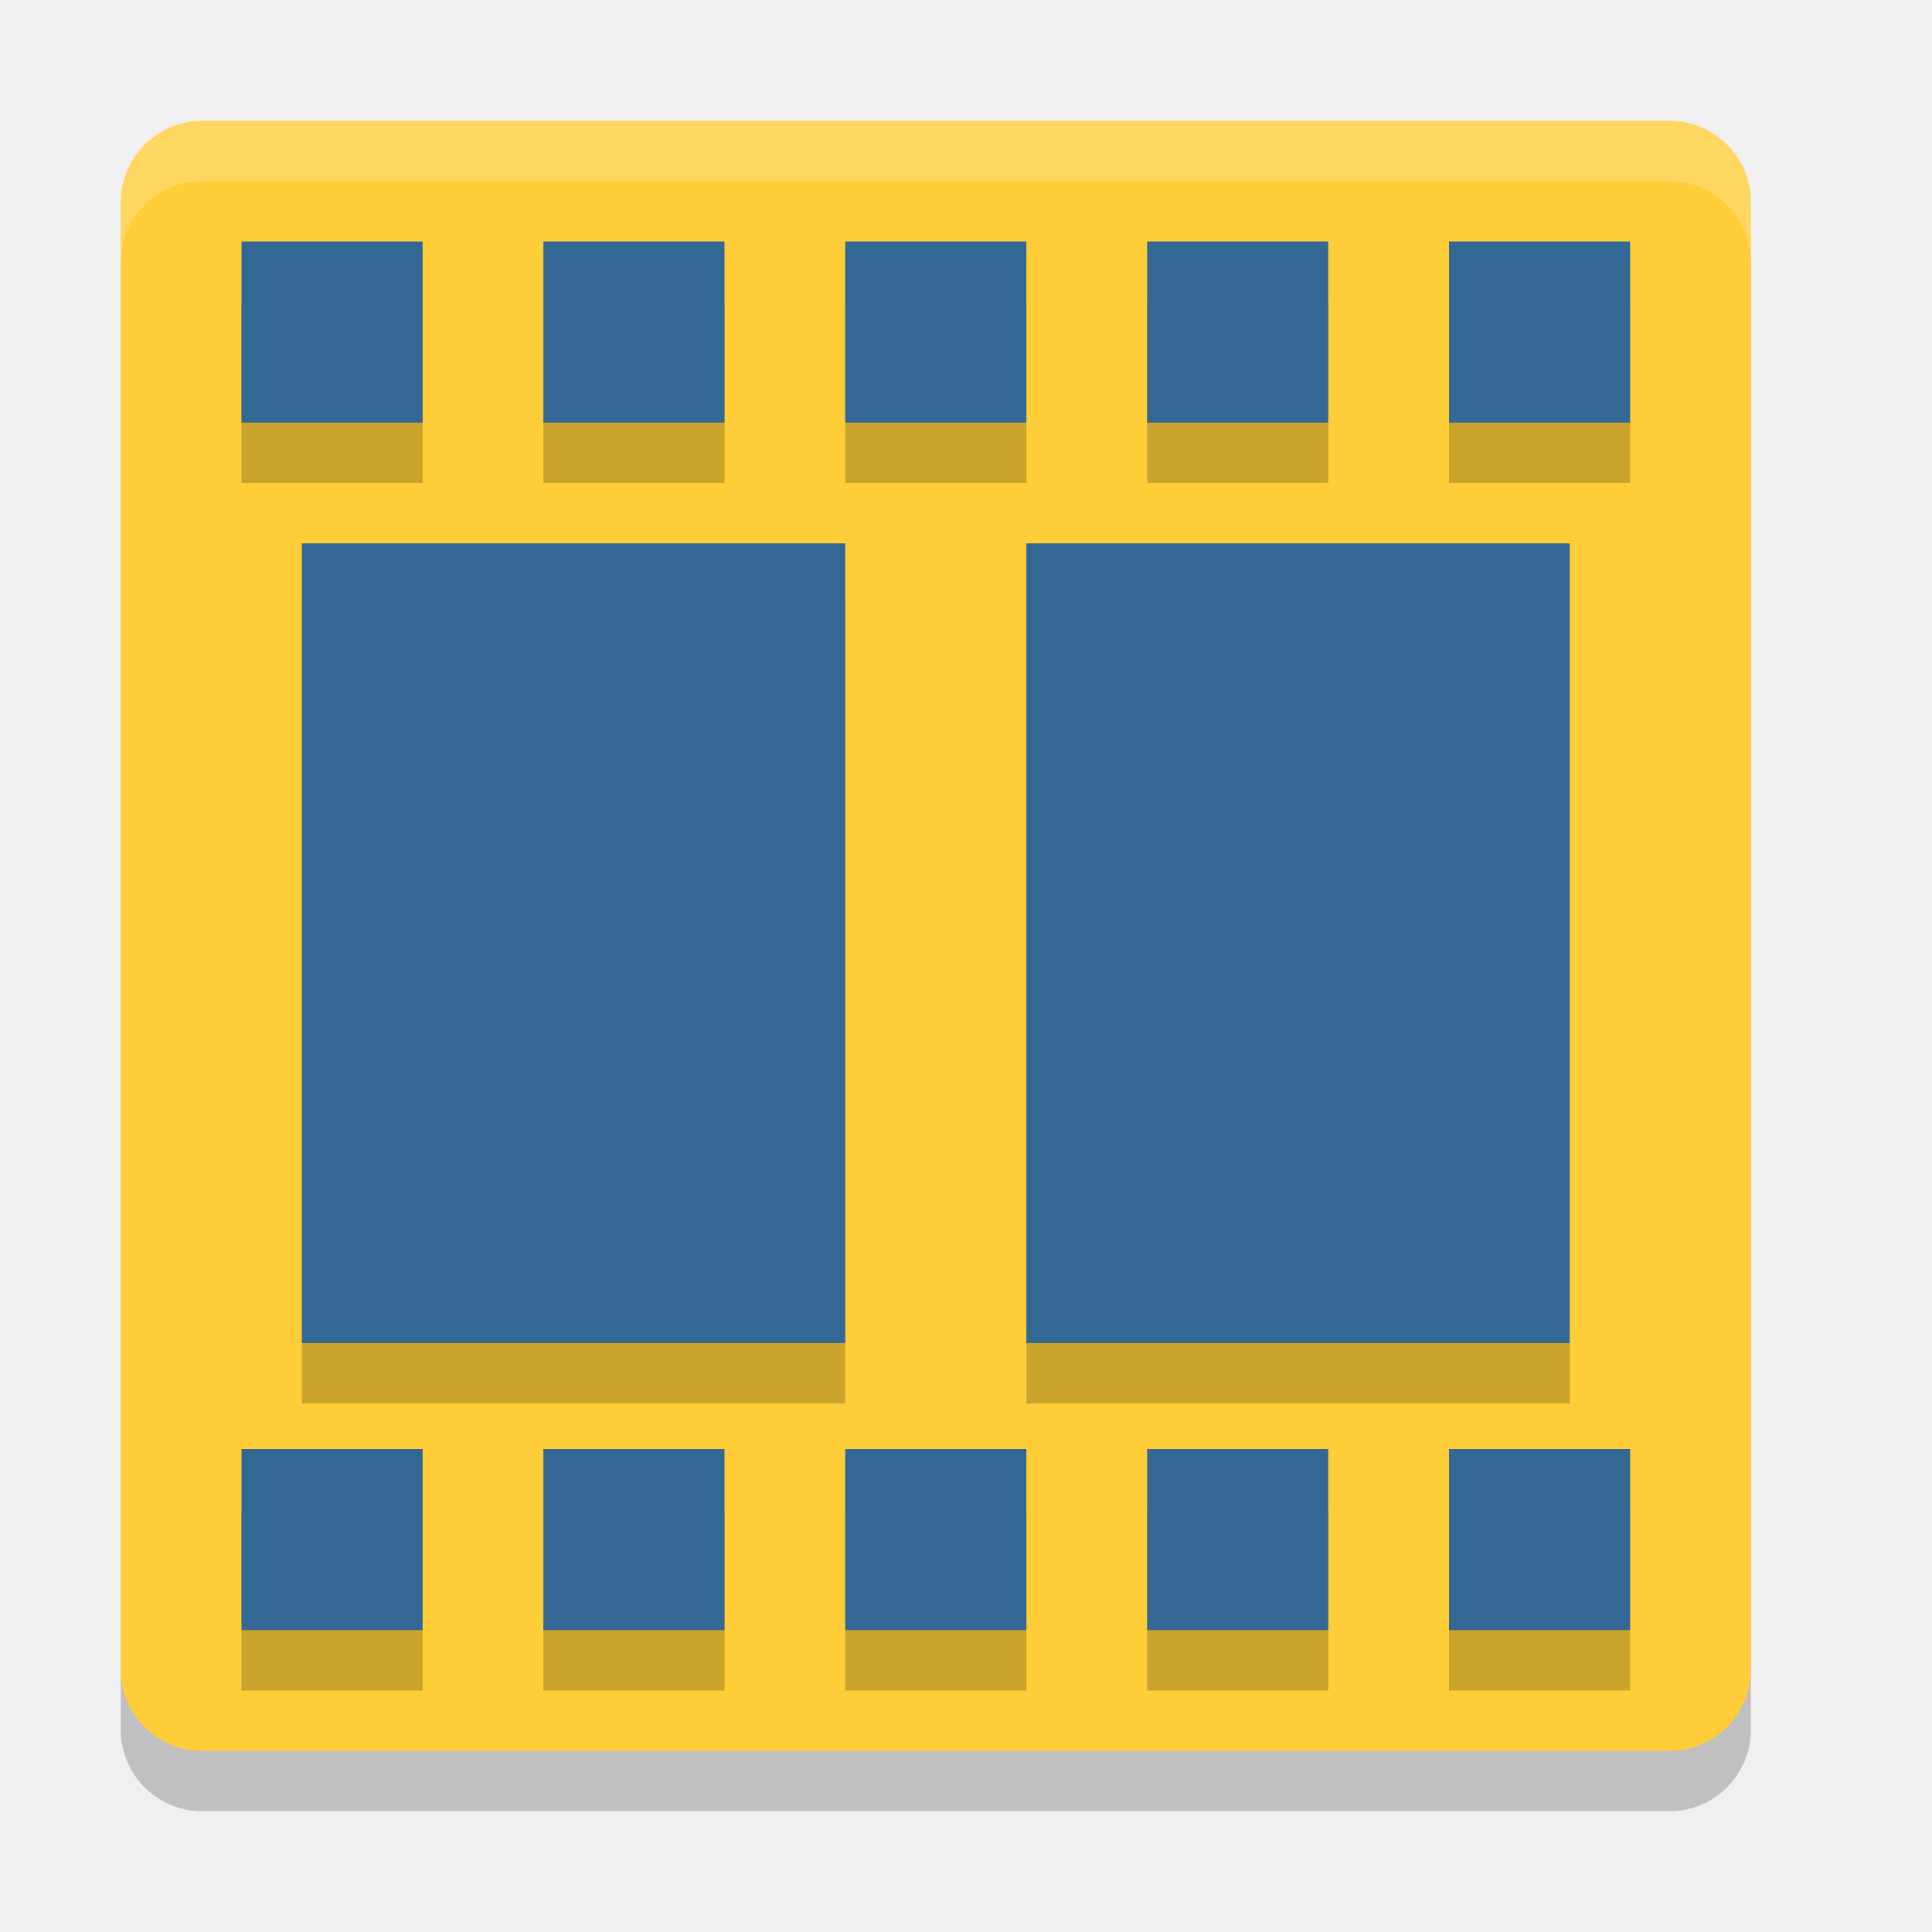
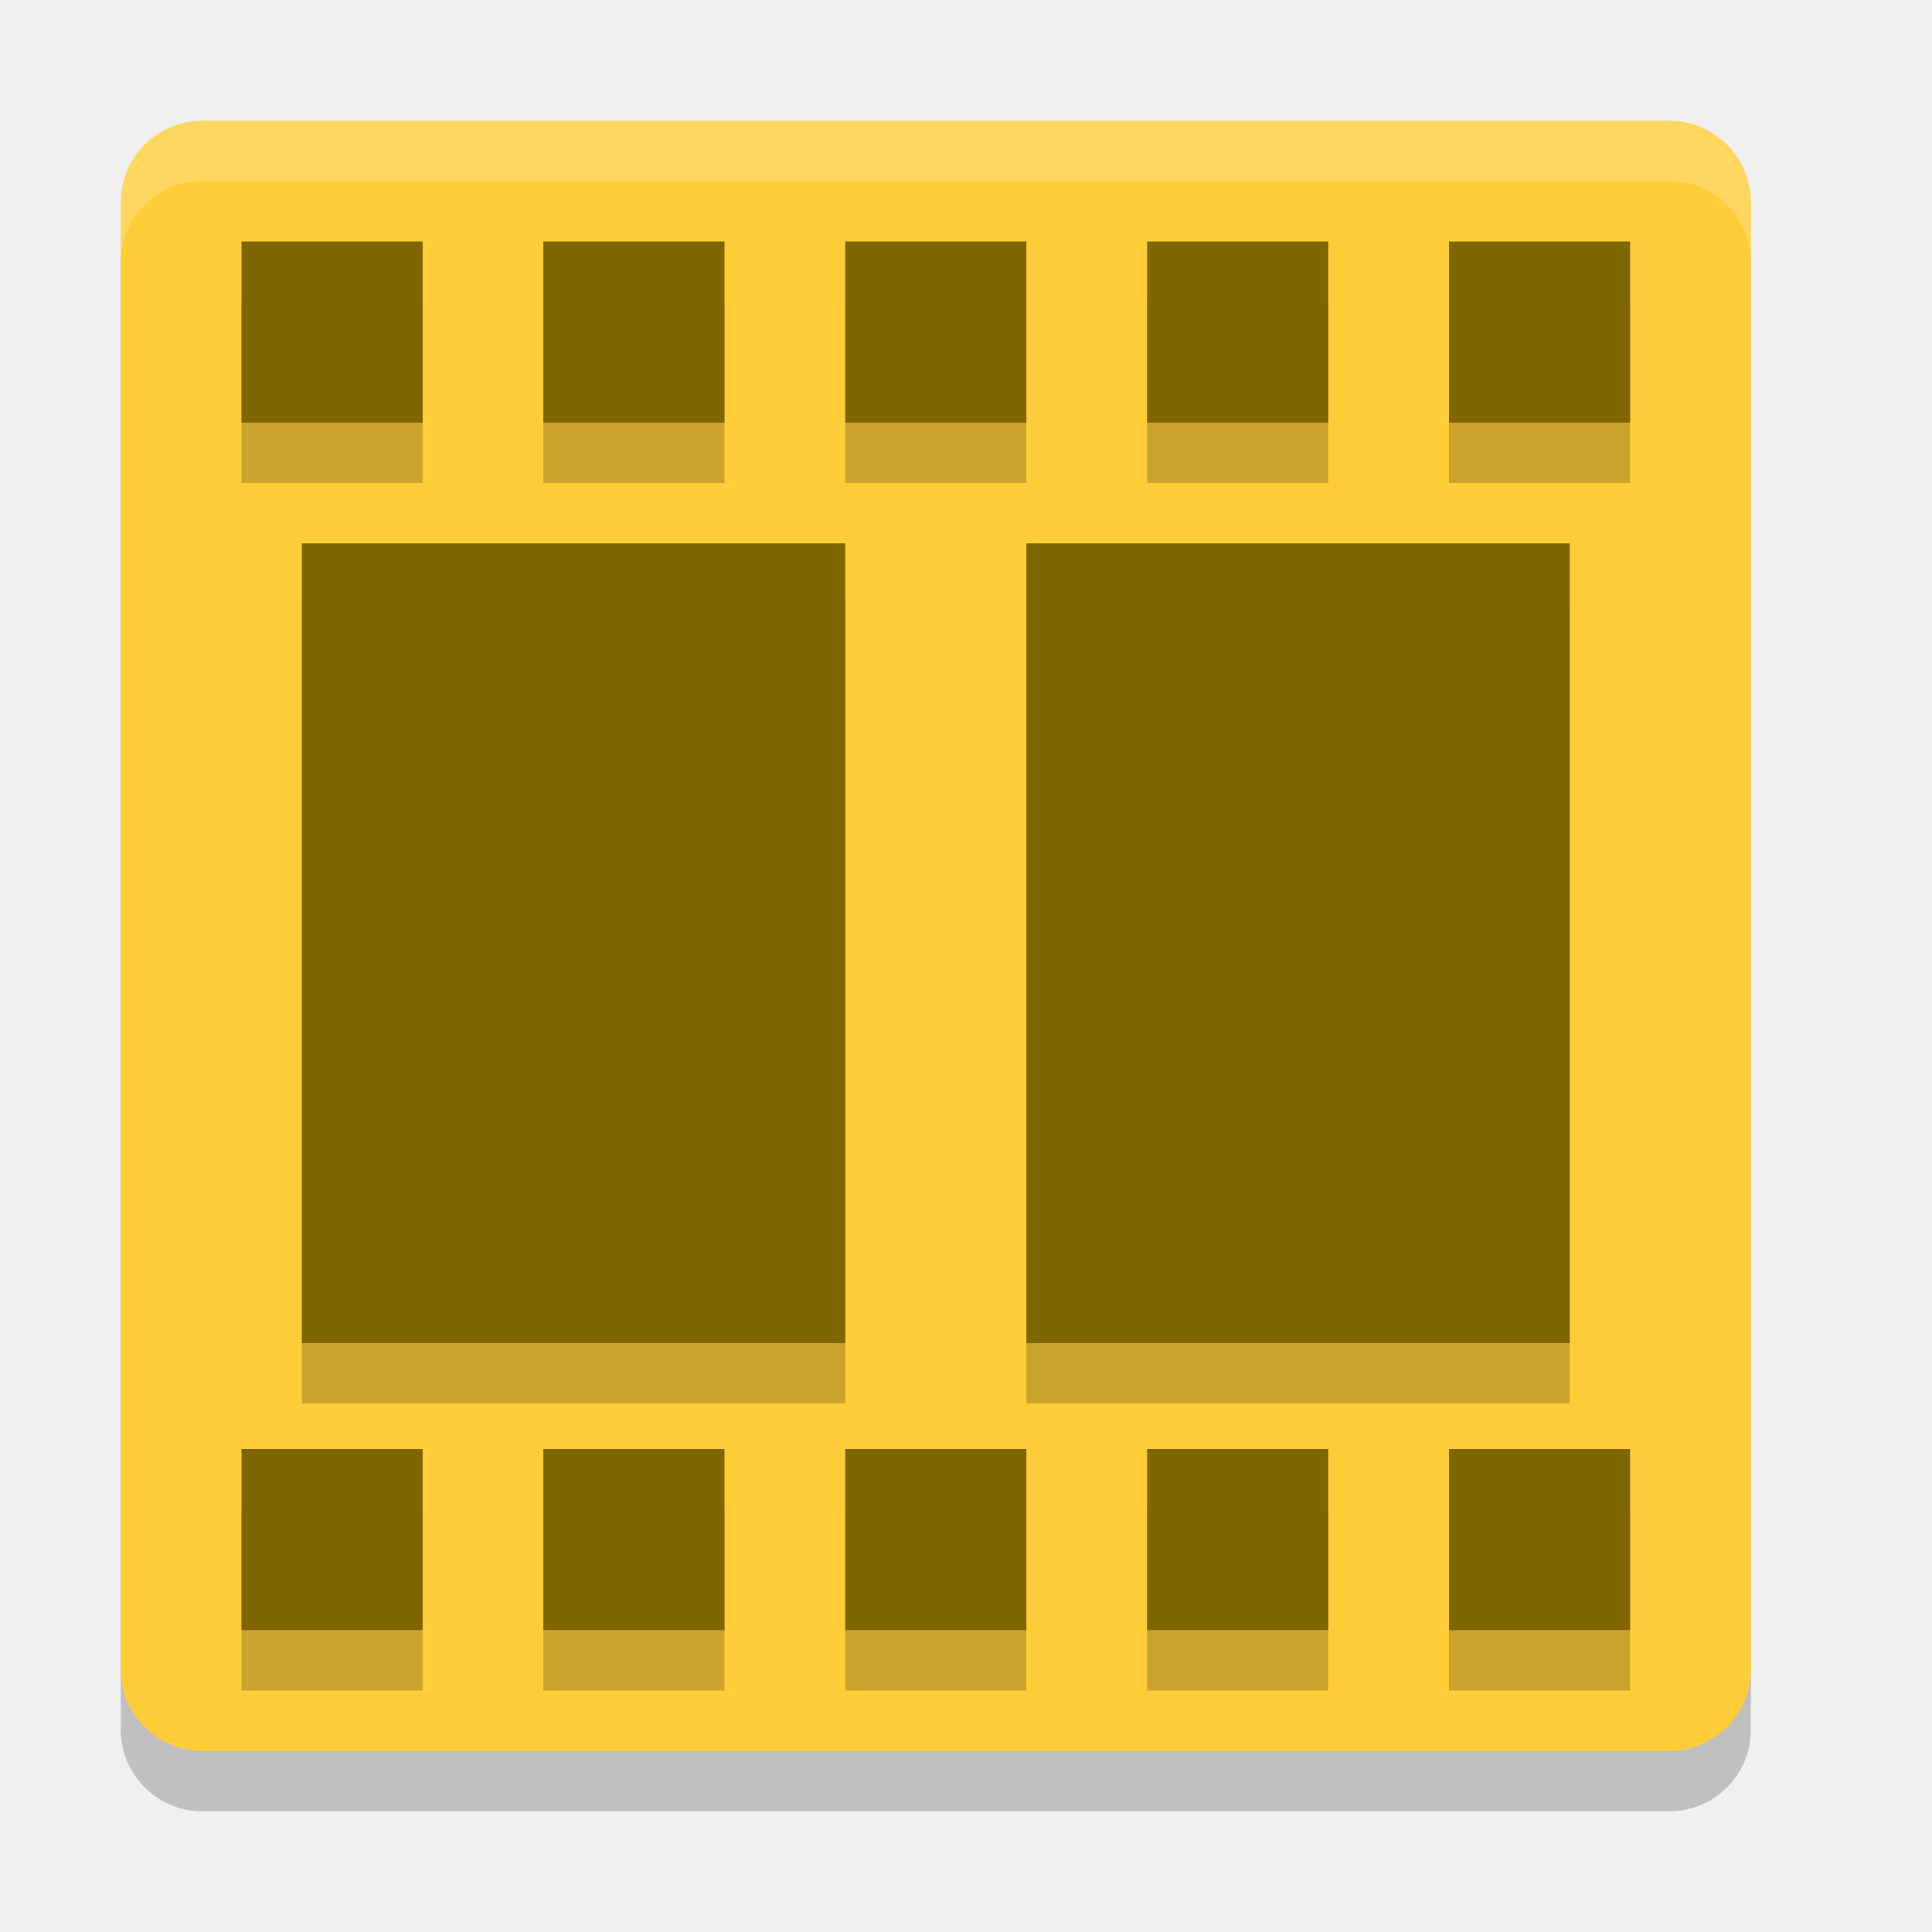
- <svg xmlns="http://www.w3.org/2000/svg" width="32" height="32" version="1">
-   <rect style="opacity:0.2" width="27" height="27" x="2" y="-30" rx="1.35" ry="1.35" transform="scale(1,-1)" />
-   <rect style="fill:#fecd38" width="27" height="27" x="2" y="-29" rx="1.35" ry="1.35" transform="scale(1,-1)" />
-   <path style="opacity:0.2" d="M 4,5 4,8 7,8 7,5 4,5 Z m 5,0 0,3 3,0 0,-3 -3,0 z m 5,0 0,3 3,0 0,-3 -3,0 z m 5,0 0,3 3,0 0,-3 -3,0 z m 5,0 0,3 3,0 0,-3 -3,0 z m -19,5 0,13.246 9,0 L 14,10 5,10 Z m 12,0 0,13.246 9,0 L 26,10 17,10 Z m -13,15 0,3 3,0 0,-3 -3,0 z m 5,0 0,3 3,0 0,-3 -3,0 z m 5,0 0,3 3,0 0,-3 -3,0 z m 5,0 0,3 3,0 0,-3 -3,0 z m 5,0 0,3 3,0 0,-3 -3,0 z" />
-   <path style="fill:#336894" d="M 4 4 L 4 7 L 7 7 L 7 4 L 4 4 z M 9 4 L 9 7 L 12 7 L 12 4 L 9 4 z M 14 4 L 14 7 L 17 7 L 17 4 L 14 4 z M 19 4 L 19 7 L 22 7 L 22 4 L 19 4 z M 24 4 L 24 7 L 27 7 L 27 4 L 24 4 z M 5 9 L 5 22.246 L 14 22.246 L 14 9 L 5 9 z M 17 9 L 17 22.246 L 26 22.246 L 26 9 L 17 9 z M 4 24 L 4 27 L 7 27 L 7 24 L 4 24 z M 9 24 L 9 27 L 12 27 L 12 24 L 9 24 z M 14 24 L 14 27 L 17 27 L 17 24 L 14 24 z M 19 24 L 19 27 L 22 27 L 22 24 L 19 24 z M 24 24 L 24 27 L 27 27 L 27 24 L 24 24 z" />
-   <path style="fill:#ffffff;opacity:0.2" d="M 3.35 2 C 2.602 2 2 2.602 2 3.35 L 2 4.35 C 2 3.602 2.602 3 3.35 3 L 27.65 3 C 28.398 3 29 3.602 29 4.35 L 29 3.35 C 29 2.602 28.398 2 27.65 2 L 3.35 2 z" />
+ <svg xmlns="http://www.w3.org/2000/svg" width="32" height="32" version="1" id="svg12">
+   <defs id="defs16" />
+   <rect style="opacity:0.2" width="27" height="27" x="2" y="-30" rx="1.35" ry="1.35" transform="scale(1,-1)" id="rect2" />
+   <rect style="fill:#fecd38" width="27" height="27" x="2" y="-29" rx="1.35" ry="1.35" transform="scale(1,-1)" id="rect4" />
+   <path style="opacity:0.2" d="M 4,5 4,8 7,8 7,5 4,5 Z m 5,0 0,3 3,0 0,-3 -3,0 z m 5,0 0,3 3,0 0,-3 -3,0 z m 5,0 0,3 3,0 0,-3 -3,0 z m 5,0 0,3 3,0 0,-3 -3,0 z m -19,5 0,13.246 9,0 L 14,10 5,10 Z m 12,0 0,13.246 9,0 L 26,10 17,10 Z m -13,15 0,3 3,0 0,-3 -3,0 z m 5,0 0,3 3,0 0,-3 -3,0 z m 5,0 0,3 3,0 0,-3 -3,0 z m 5,0 0,3 3,0 0,-3 -3,0 z m 5,0 0,3 3,0 0,-3 -3,0 z" id="path6" />
+   <path style="fill:#806600" d="M 4 4 L 4 7 L 7 7 L 7 4 L 4 4 z M 9 4 L 9 7 L 12 7 L 12 4 L 9 4 z M 14 4 L 14 7 L 17 7 L 17 4 L 14 4 z M 19 4 L 19 7 L 22 7 L 22 4 L 19 4 z M 24 4 L 24 7 L 27 7 L 27 4 L 24 4 z M 5 9 L 5 22.246 L 14 22.246 L 14 9 L 5 9 z M 17 9 L 17 22.246 L 26 22.246 L 26 9 L 17 9 z M 4 24 L 4 27 L 7 27 L 7 24 L 4 24 z M 9 24 L 9 27 L 12 27 L 12 24 L 9 24 z M 14 24 L 14 27 L 17 27 L 17 24 L 14 24 z M 19 24 L 19 27 L 22 27 L 22 24 L 19 24 z M 24 24 L 24 27 L 27 27 L 27 24 L 24 24 z" id="path8" />
+   <path style="fill:#ffffff;opacity:0.2" d="M 3.35 2 C 2.602 2 2 2.602 2 3.35 L 2 4.35 C 2 3.602 2.602 3 3.35 3 L 27.65 3 C 28.398 3 29 3.602 29 4.35 L 29 3.35 C 29 2.602 28.398 2 27.65 2 L 3.35 2 z" id="path10" />
</svg>
